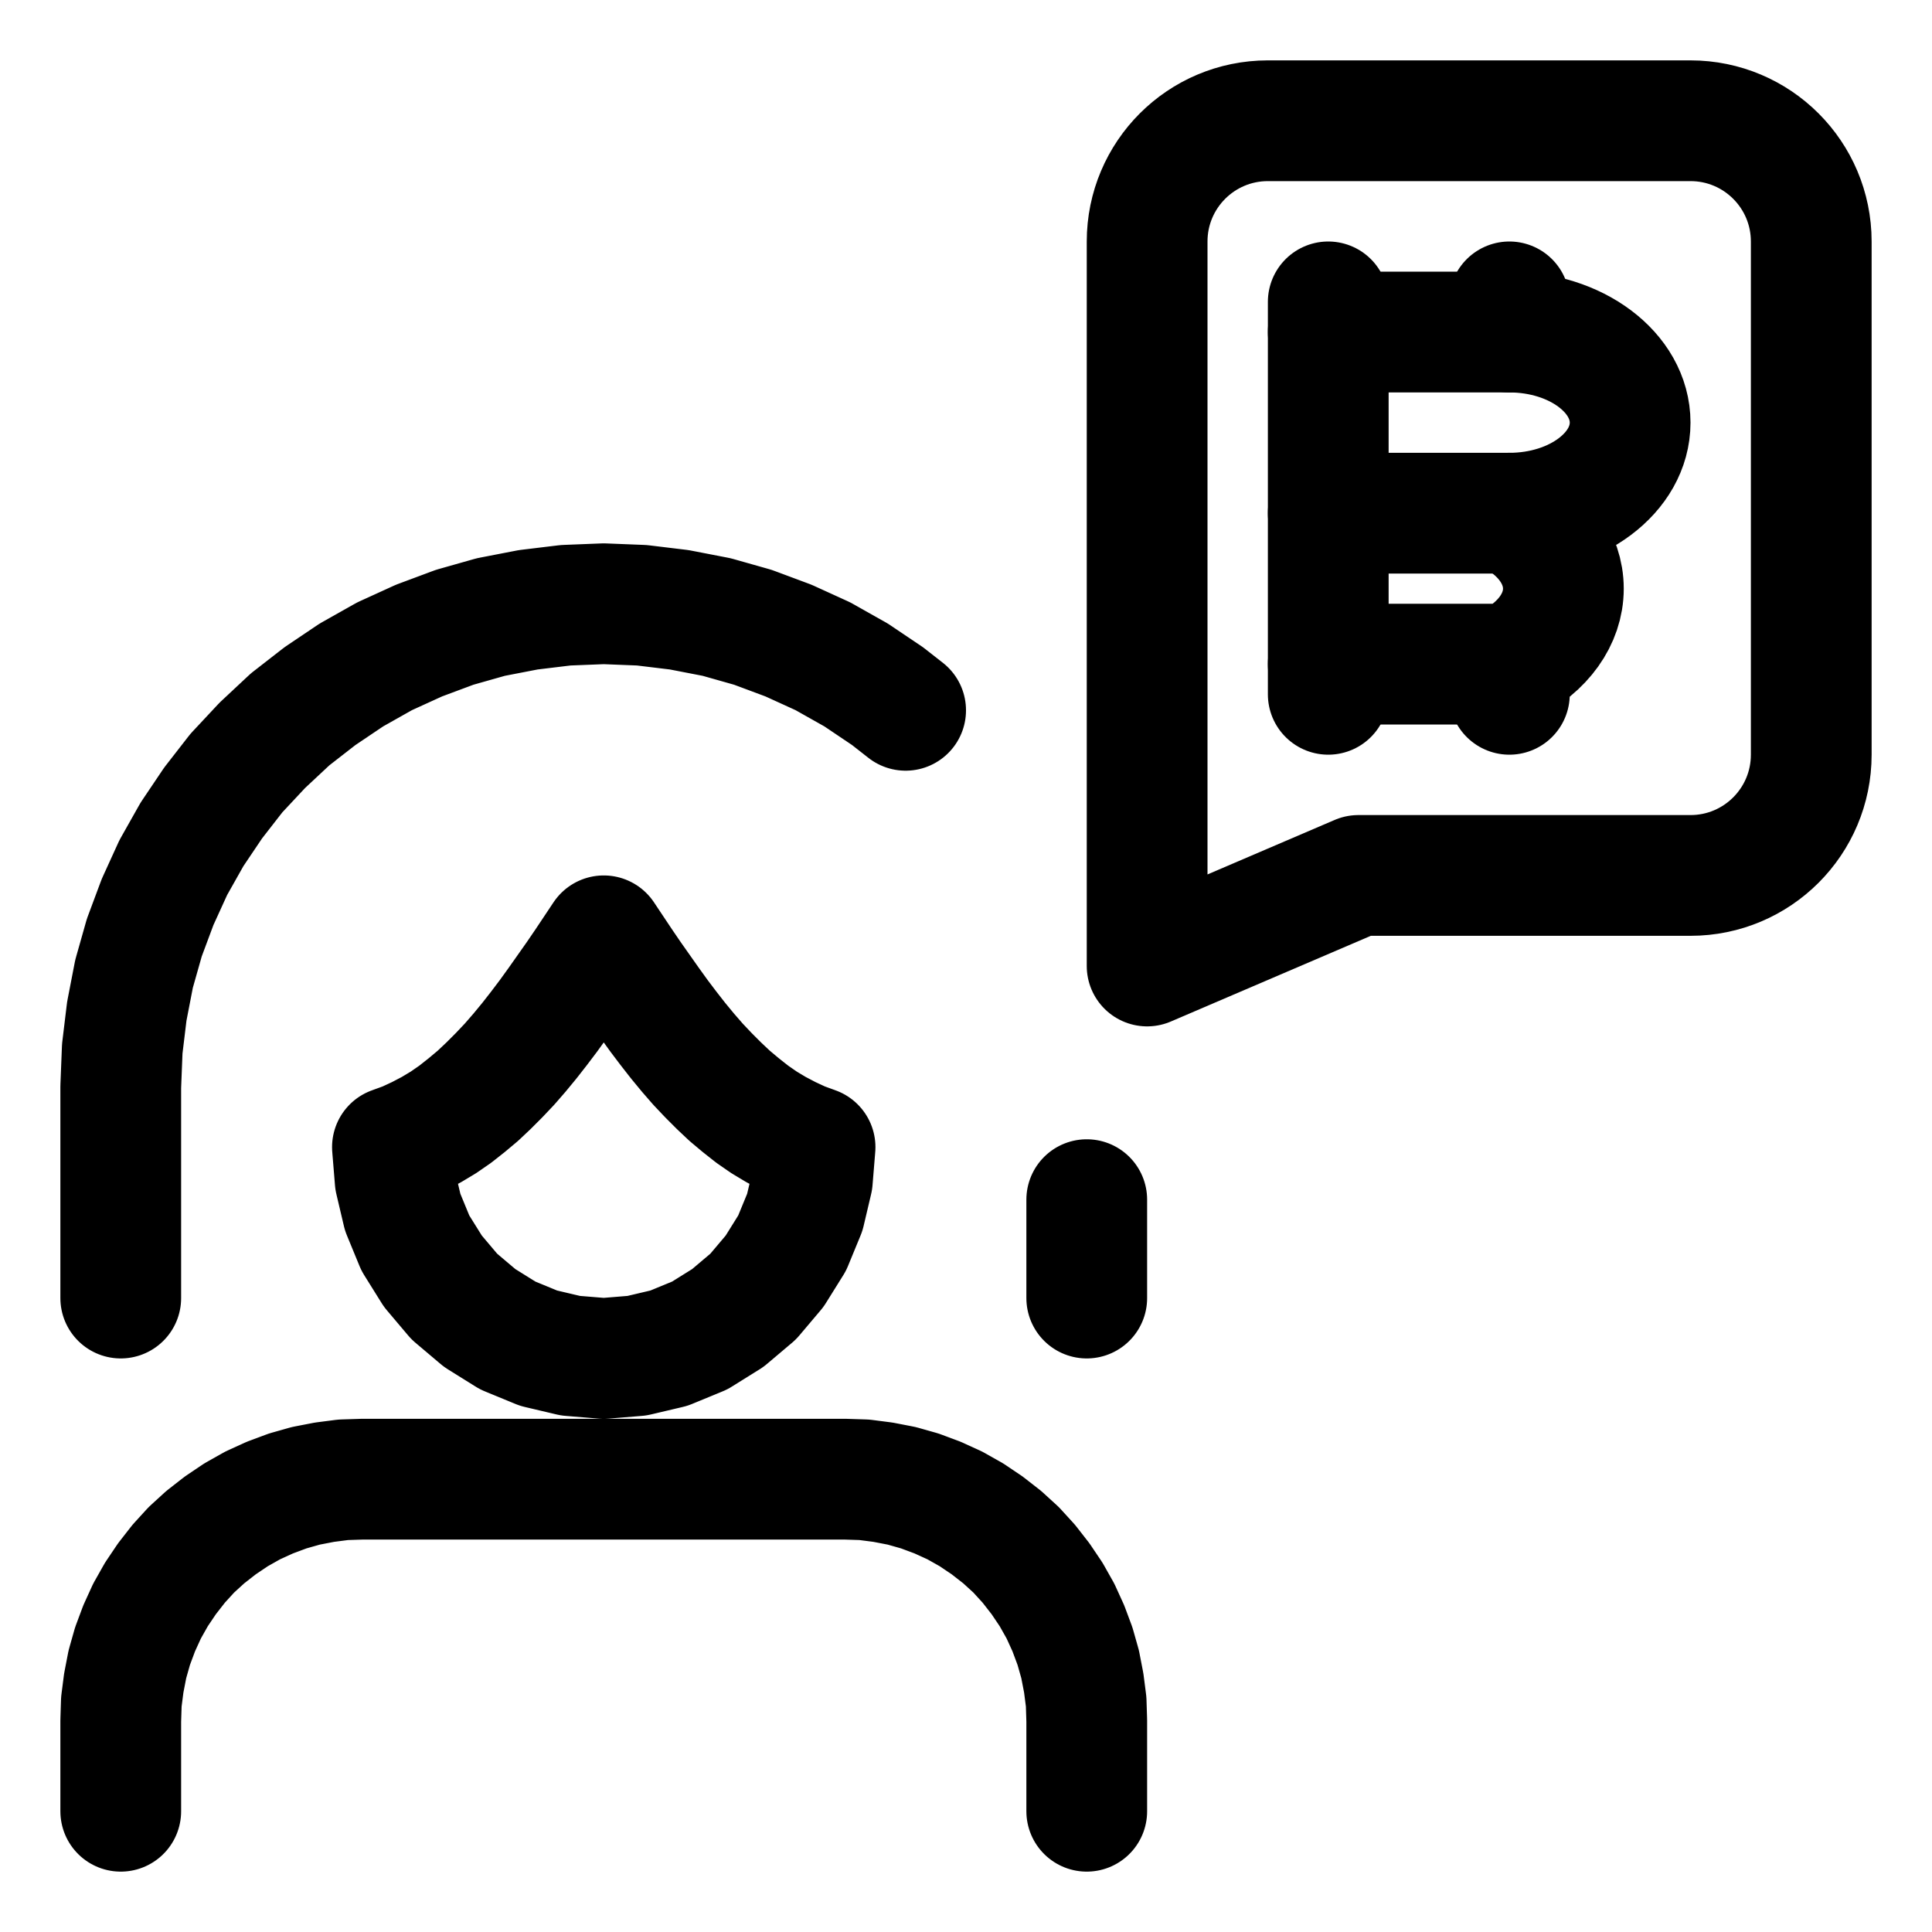
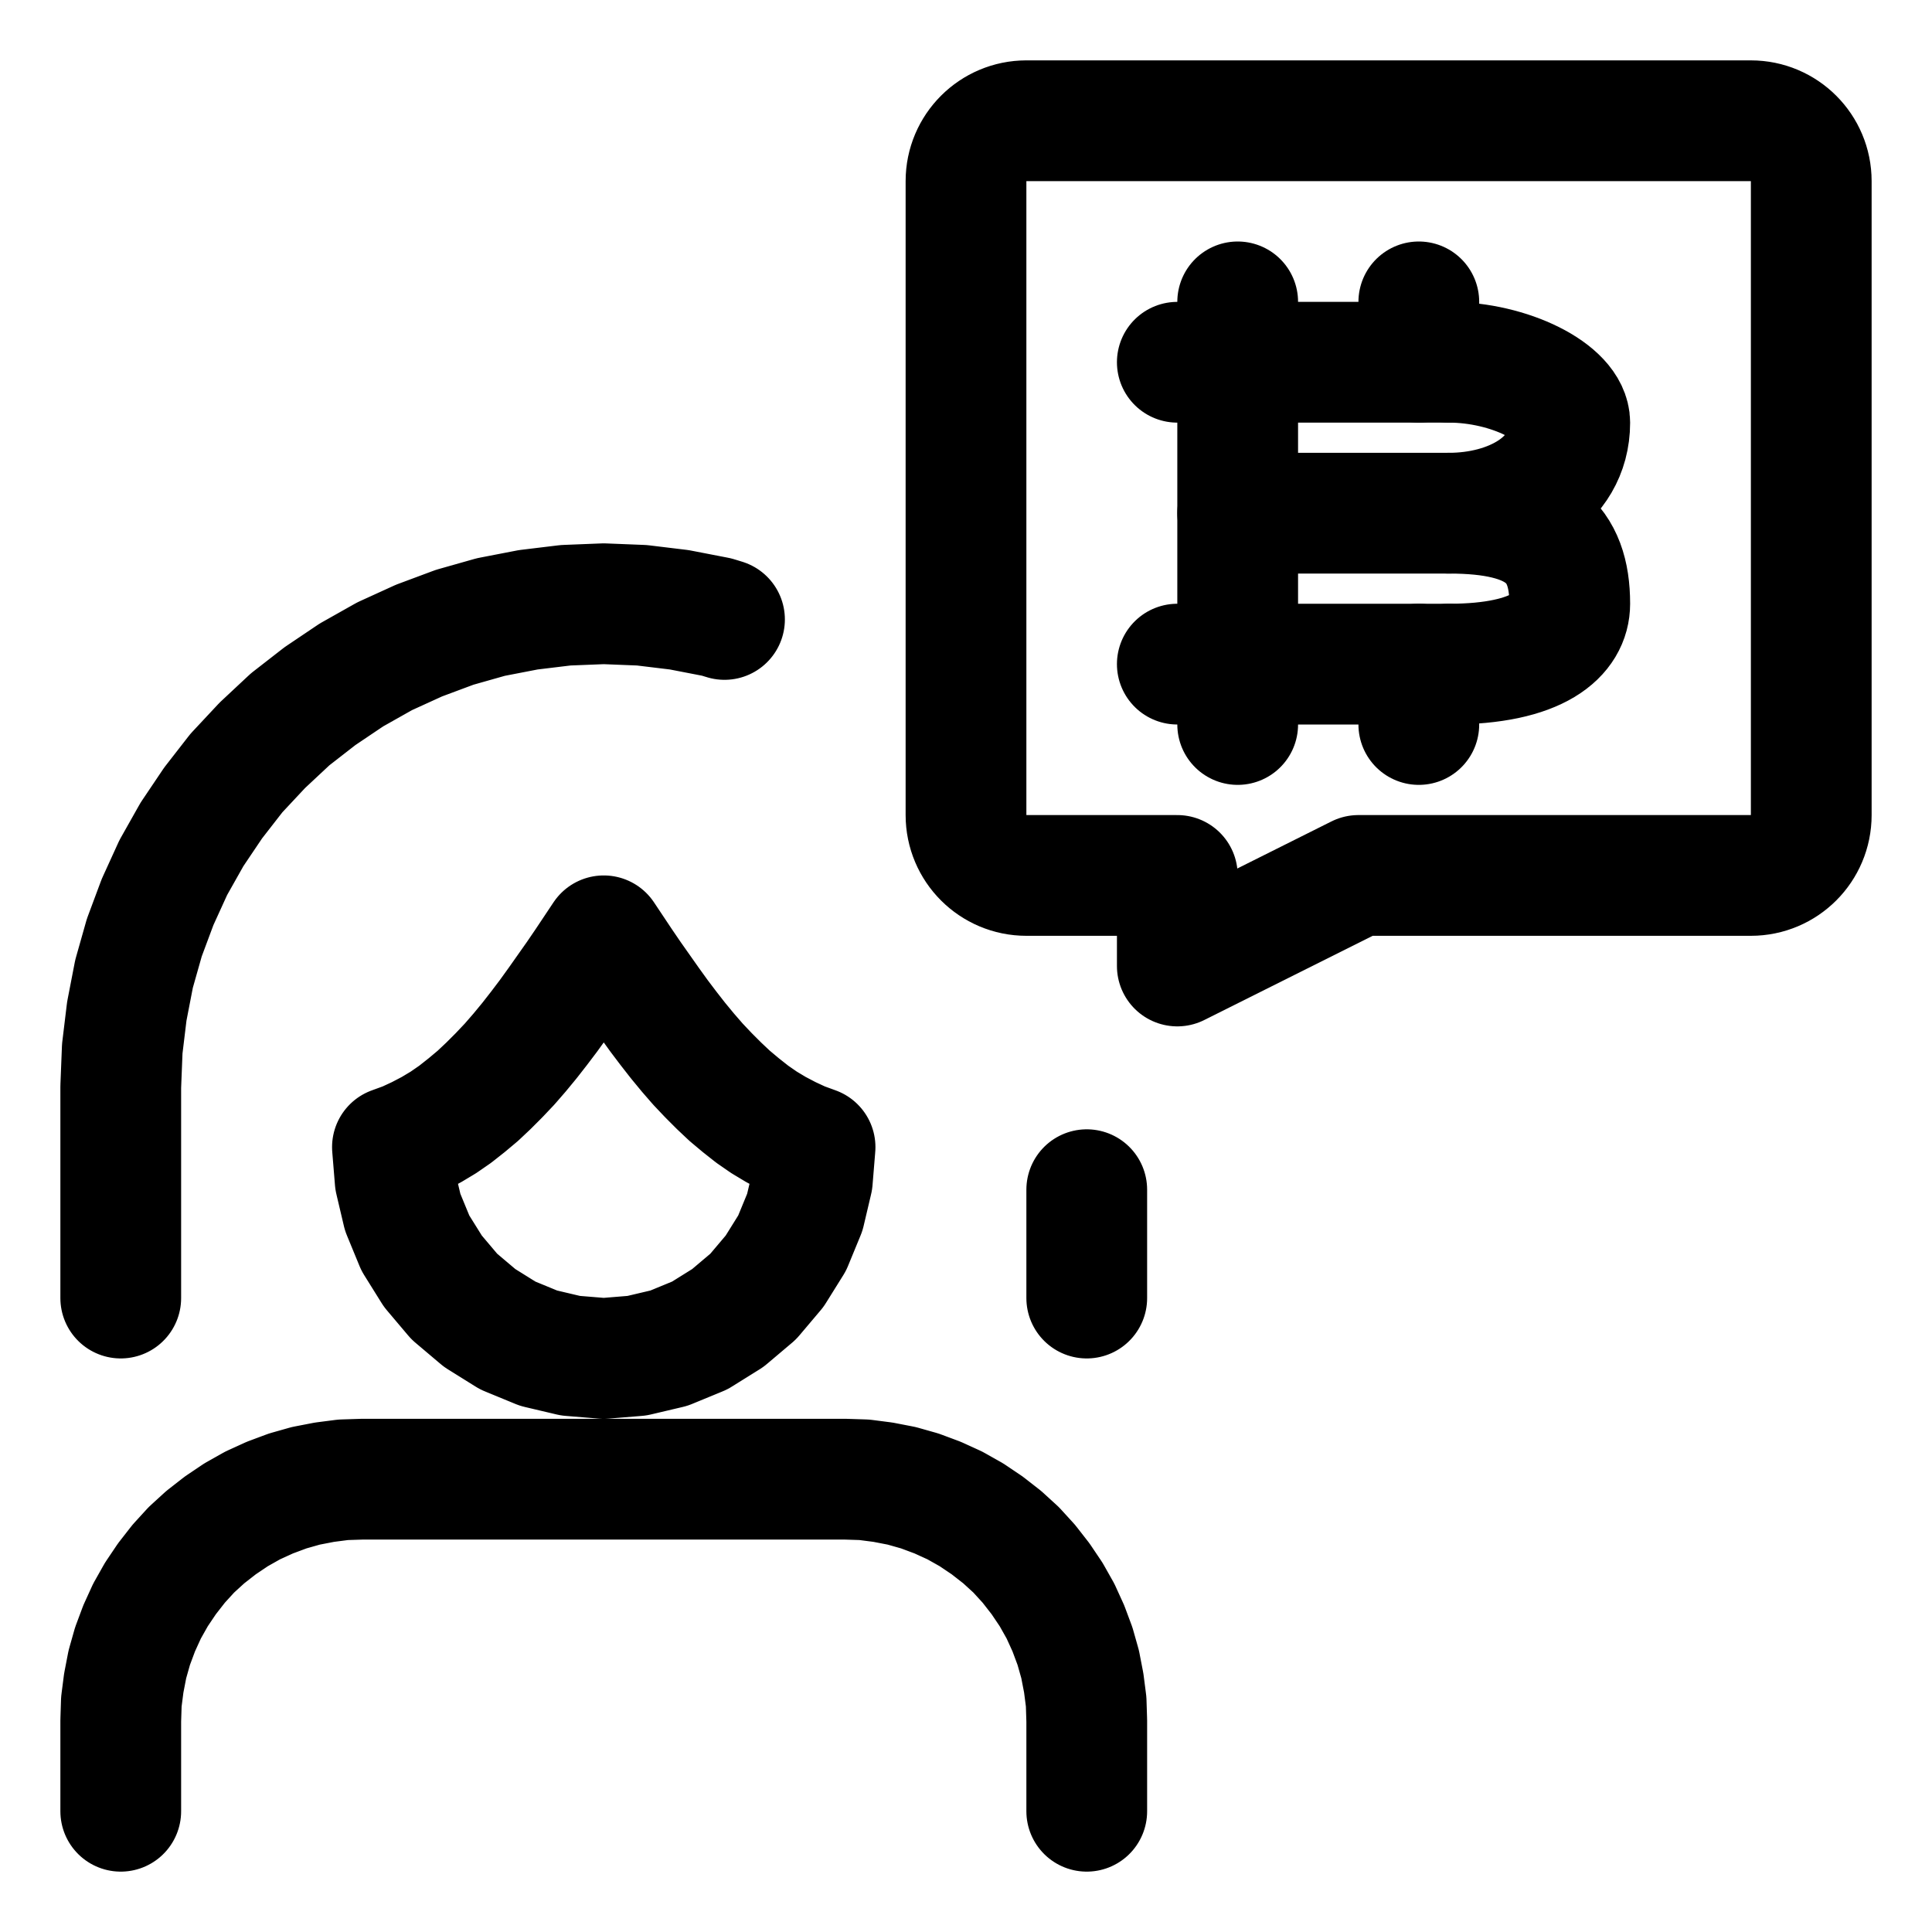
<svg xmlns="http://www.w3.org/2000/svg" width="64" height="64" viewBox="0 0 64 64">
  <g id="main-icon-clipped" stroke="#000000" stroke-width="4" fill="none" stroke-linecap="round" stroke-linejoin="round">
-     <path d="M4.00,43.00L4.00,36.00 M4.00,36.00L4.05,34.74 M4.05,34.74L4.20,33.50 M4.20,33.50L4.44,32.26 M4.44,32.26L4.78,31.06 M4.78,31.06L5.22,29.88 M5.22,29.88L5.74,28.74 M5.74,28.74L6.36,27.64 M6.36,27.64L7.06,26.60 M7.06,26.60L7.83,25.61 M7.83,25.61L8.69,24.69 M8.69,24.69L9.61,23.83 M9.61,23.83L10.60,23.06 M10.60,23.06L11.64,22.36 M11.64,22.36L12.74,21.74 M12.74,21.74L13.88,21.22 M13.88,21.22L15.06,20.78 M15.06,20.78L16.26,20.44 M16.26,20.44L17.50,20.20 M17.50,20.20L18.74,20.05 M18.74,20.05L20.00,20.00 M20.00,20.00L21.26,20.05 M21.26,20.05L22.50,20.20 M22.50,20.20L23.74,20.44 M23.74,20.44L24.94,20.78 M24.94,20.78L26.12,21.22 M26.12,21.22L27.26,21.74 M27.26,21.74L28.36,22.36 M28.36,22.36L29.40,23.06 M29.40,23.06L30.00,23.53 M36.00,39.74L36.00,43.00 M13.00,38.00L13.44,37.84 M13.44,37.84L13.87,37.64 M13.87,37.64L14.29,37.42 M14.29,37.42L14.69,37.18 M14.69,37.18L15.08,36.91 M15.08,36.91L15.46,36.61 M15.46,36.61L15.83,36.30 M15.83,36.30L16.18,35.97 M16.18,35.97L16.53,35.62 M16.53,35.62L16.88,35.25 M16.88,35.25L17.21,34.87 M17.21,34.87L17.54,34.47 M17.54,34.47L17.86,34.06 M17.86,34.06L18.17,33.65 M18.17,33.65L18.48,33.22 M18.48,33.22L18.79,32.78 M18.79,32.78L19.10,32.34 M19.10,32.34L19.40,31.90 M19.40,31.90L19.70,31.45 M19.70,31.45L20.00,31.00 M20.00,31.00L20.30,31.45 M20.30,31.45L20.60,31.90 M20.60,31.90L20.90,32.34 M20.90,32.34L21.21,32.78 M21.21,32.78L21.52,33.22 M21.52,33.22L21.83,33.65 M21.83,33.65L22.14,34.06 M22.14,34.06L22.46,34.47 M22.46,34.47L22.79,34.87 M22.79,34.87L23.12,35.25 M23.12,35.25L23.47,35.62 M23.47,35.62L23.82,35.97 M23.82,35.97L24.17,36.30 M24.17,36.30L24.54,36.61 M24.54,36.61L24.92,36.91 M24.92,36.91L25.31,37.18 M25.31,37.18L25.71,37.42 M25.71,37.42L26.13,37.64 M26.13,37.64L26.56,37.84 M26.56,37.84L27.00,38.00 M27.00,38.00L26.91,39.10 M26.91,39.10L26.66,40.16 M26.66,40.16L26.24,41.18 M26.24,41.18L25.66,42.11 M25.66,42.11L24.95,42.95 M24.95,42.95L24.11,43.66 M24.11,43.66L23.18,44.24 M23.18,44.24L22.16,44.66 M22.16,44.66L21.10,44.91 M21.10,44.91L20.00,45.00 M20.00,45.00L18.90,44.91 M18.90,44.91L17.84,44.66 M17.84,44.66L16.82,44.24 M16.82,44.24L15.89,43.66 M15.89,43.66L15.05,42.95 M15.05,42.95L14.34,42.11 M14.34,42.11L13.76,41.18 M13.76,41.18L13.34,40.16 M13.34,40.16L13.09,39.10 M13.09,39.10L13.00,38.00 M4.00,60.00L4.00,57.00 M4.00,57.00L4.02,56.37 M4.02,56.37L4.10,55.75 M4.10,55.75L4.22,55.13 M4.22,55.13L4.39,54.53 M4.39,54.53L4.61,53.94 M4.61,53.94L4.87,53.37 M4.87,53.37L5.18,52.82 M5.18,52.82L5.53,52.30 M5.53,52.30L5.92,51.80 M5.92,51.80L6.34,51.34 M6.34,51.34L6.80,50.92 M6.80,50.92L7.30,50.53 M7.30,50.53L7.82,50.18 M7.82,50.18L8.37,49.87 M8.37,49.87L8.94,49.61 M8.94,49.61L9.53,49.39 M9.53,49.39L10.13,49.22 M10.13,49.22L10.75,49.10 M10.75,49.10L11.37,49.02 M11.37,49.02L12.00,49.00 M12.00,49.00L20.00,49.00 M20.00,49.00L28.00,49.00 M28.00,49.00L28.63,49.02 M28.63,49.02L29.25,49.10 M29.25,49.10L29.87,49.22 M29.87,49.22L30.47,49.39 M30.47,49.39L31.06,49.61 M31.06,49.61L31.63,49.87 M31.63,49.87L32.18,50.18 M32.18,50.18L32.70,50.53 M32.70,50.53L33.20,50.92 M33.20,50.92L33.66,51.34 M33.66,51.34L34.08,51.80 M34.08,51.80L34.47,52.30 M34.47,52.30L34.82,52.82 M34.82,52.82L35.13,53.37 M35.13,53.37L35.39,53.94 M35.39,53.94L35.61,54.53 M35.61,54.53L35.78,55.13 M35.78,55.13L35.90,55.75 M35.90,55.75L35.98,56.37 M35.98,56.37L36.00,57.00 M36.00,57.00L36.00,60.00 M4.00,43.00L4.00,36.00 M4.00,36.00L4.05,34.74 M4.05,34.74L4.20,33.50 M4.20,33.50L4.44,32.26 M4.44,32.26L4.78,31.06 M4.78,31.06L5.22,29.88 M5.22,29.88L5.74,28.74 M5.74,28.74L6.36,27.64 M6.36,27.64L7.06,26.60 M7.06,26.60L7.83,25.61 M7.83,25.61L8.69,24.69 M8.69,24.69L9.61,23.83 M9.61,23.83L10.60,23.06 M10.60,23.06L11.64,22.36 M11.64,22.36L12.74,21.74 M12.74,21.74L13.88,21.22 M13.88,21.22L15.06,20.78 M15.06,20.78L16.26,20.44 M16.26,20.44L17.50,20.20 M17.50,20.20L18.74,20.05 M18.74,20.05L20.00,20.00 M20.00,20.00L21.26,20.05 M21.26,20.05L22.50,20.20 M22.50,20.20L23.74,20.44 M23.74,20.44L24.94,20.78 M24.94,20.78L26.12,21.22 M26.12,21.22L27.26,21.74 M27.26,21.74L28.36,22.36 M28.36,22.36L29.40,23.06 M29.40,23.06L30.00,23.53 M36.00,39.74L36.00,43.00 M13.00,38.00L13.44,37.84 M13.44,37.84L13.87,37.64 M13.87,37.64L14.29,37.42 M14.29,37.42L14.69,37.18 M14.69,37.18L15.08,36.91 M15.08,36.91L15.46,36.61 M15.46,36.61L15.83,36.30 M15.83,36.30L16.18,35.97 M16.18,35.97L16.53,35.62 M16.53,35.62L16.88,35.25 M16.88,35.25L17.21,34.87 M17.21,34.87L17.54,34.47 M17.54,34.47L17.86,34.06 M17.86,34.06L18.17,33.65 M18.17,33.65L18.48,33.22 M18.48,33.22L18.79,32.78 M18.79,32.78L19.10,32.34 M19.10,32.34L19.40,31.90 M19.40,31.90L19.70,31.45 M19.70,31.45L20.00,31.00 M20.00,31.00L20.30,31.45 M20.30,31.45L20.60,31.90 M20.60,31.90L20.90,32.34 M20.90,32.34L21.21,32.78 M21.21,32.78L21.52,33.22 M21.52,33.22L21.83,33.65 M21.83,33.65L22.14,34.06 M22.14,34.06L22.46,34.47 M22.46,34.47L22.79,34.87 M22.79,34.87L23.12,35.25 M23.12,35.25L23.47,35.62 M23.47,35.62L23.82,35.97 M23.82,35.97L24.17,36.30 M24.17,36.30L24.54,36.61 M24.54,36.61L24.92,36.91 M24.92,36.91L25.31,37.18 M25.31,37.18L25.71,37.42 M25.71,37.42L26.13,37.64 M26.13,37.64L26.56,37.84 M26.56,37.84L27.00,38.00 M27.00,38.00L26.91,39.10 M26.91,39.10L26.66,40.16 M26.66,40.16L26.24,41.18 M26.24,41.18L25.66,42.11 M25.66,42.11L24.95,42.95 M24.95,42.95L24.11,43.66 M24.11,43.66L23.18,44.24 M23.18,44.24L22.16,44.66 M22.16,44.66L21.10,44.91 M21.10,44.91L20.00,45.00 M20.00,45.00L18.90,44.91 M18.90,44.91L17.84,44.66 M17.84,44.66L16.82,44.24 M16.82,44.24L15.89,43.66 M15.89,43.66L15.05,42.95 M15.05,42.95L14.34,42.11 M14.34,42.11L13.76,41.18 M13.76,41.18L13.34,40.16 M13.34,40.16L13.09,39.10 M13.09,39.10L13.00,38.00 M4.00,60.00L4.00,57.00 M4.00,57.00L4.02,56.37 M4.02,56.37L4.10,55.75 M4.10,55.75L4.22,55.13 M4.22,55.13L4.39,54.53 M4.39,54.53L4.61,53.94 M4.61,53.94L4.87,53.37 M4.87,53.37L5.18,52.82 M5.18,52.82L5.53,52.30 M5.53,52.30L5.92,51.80 M5.92,51.80L6.34,51.34 M6.34,51.34L6.80,50.92 M6.80,50.92L7.30,50.53 M7.30,50.53L7.82,50.18 M7.82,50.18L8.37,49.87 M8.37,49.87L8.94,49.61 M8.94,49.61L9.53,49.39 M9.53,49.39L10.13,49.22 M10.13,49.22L10.75,49.10 M10.75,49.10L11.37,49.02 M11.37,49.02L12.00,49.00 M12.00,49.00L20.00,49.00 M20.00,49.00L28.00,49.00 M28.00,49.00L28.63,49.02 M28.63,49.02L29.25,49.10 M29.25,49.10L29.87,49.22 M29.87,49.22L30.47,49.39 M30.47,49.39L31.06,49.61 M31.06,49.61L31.63,49.87 M31.63,49.87L32.18,50.18 M32.18,50.18L32.70,50.53 M32.70,50.53L33.20,50.92 M33.20,50.92L33.66,51.34 M33.66,51.34L34.08,51.80 M34.08,51.80L34.47,52.30 M34.47,52.30L34.82,52.82 M34.82,52.82L35.13,53.37 M35.13,53.37L35.39,53.94 M35.39,53.94L35.61,54.53 M35.61,54.53L35.78,55.13 M35.78,55.13L35.90,55.75 M35.90,55.75L35.98,56.37 M35.98,56.37L36.00,57.00 M36.00,57.00L36.00,60.00" />
+     <path d="M4.00,43.00L4.00,36.00 M4.00,36.00L4.05,34.74 M4.05,34.74L4.20,33.50 M4.20,33.50L4.44,32.26 M4.44,32.26L4.78,31.06 M4.78,31.06L5.22,29.88 M5.22,29.88L5.74,28.74 M5.74,28.74L6.36,27.64 M6.36,27.64L7.06,26.60 M7.06,26.60L7.83,25.61 M7.83,25.61L8.69,24.69 M8.69,24.69L9.61,23.83 M9.61,23.83L10.60,23.06 M10.60,23.06L11.64,22.36 M11.64,22.36L12.74,21.74 M12.74,21.74L13.88,21.22 M13.88,21.22L15.06,20.78 M15.06,20.78L16.26,20.44 M16.26,20.44L17.50,20.20 M17.50,20.20L18.74,20.05 M18.74,20.05L20.00,20.00 M20.00,20.00L21.26,20.05 M21.26,20.05L22.50,20.20 M22.50,20.20L23.74,20.44 M23.74,20.44L24.00,20.52 M36.00,39.41L36.00,43.00 M13.00,38.00L13.44,37.84 M13.44,37.84L13.87,37.64 M13.87,37.64L14.29,37.42 M14.29,37.42L14.69,37.18 M14.69,37.18L15.08,36.91 M15.08,36.91L15.46,36.61 M15.46,36.61L15.83,36.30 M15.83,36.30L16.18,35.97 M16.18,35.97L16.53,35.62 M16.53,35.62L16.88,35.25 M16.88,35.25L17.21,34.87 M17.21,34.87L17.54,34.47 M17.54,34.47L17.86,34.06 M17.86,34.06L18.17,33.65 M18.17,33.65L18.48,33.22 M18.48,33.22L18.79,32.78 M18.79,32.78L19.10,32.34 M19.10,32.34L19.40,31.90 M19.40,31.90L19.70,31.45 M19.70,31.45L20.00,31.00 M20.00,31.00L20.30,31.45 M20.30,31.45L20.60,31.90 M20.60,31.90L20.90,32.34 M20.90,32.34L21.21,32.78 M21.21,32.78L21.52,33.22 M21.52,33.22L21.83,33.65 M21.83,33.65L22.14,34.06 M22.14,34.06L22.46,34.47 M22.46,34.47L22.79,34.87 M22.79,34.87L23.12,35.25 M23.12,35.25L23.47,35.62 M23.47,35.62L23.82,35.97 M23.82,35.97L24.17,36.30 M24.17,36.30L24.54,36.61 M24.54,36.61L24.92,36.91 M24.92,36.91L25.31,37.18 M25.31,37.18L25.71,37.42 M25.71,37.42L26.13,37.64 M26.13,37.64L26.56,37.84 M26.56,37.84L27.00,38.00 M27.00,38.00L26.91,39.10 M26.91,39.10L26.66,40.16 M26.66,40.16L26.24,41.18 M26.24,41.18L25.66,42.11 M25.66,42.11L24.95,42.95 M24.95,42.95L24.11,43.66 M24.11,43.66L23.18,44.24 M23.18,44.24L22.16,44.66 M22.16,44.66L21.10,44.91 M21.10,44.91L20.00,45.00 M20.00,45.00L18.90,44.91 M18.90,44.91L17.84,44.66 M17.84,44.66L16.82,44.24 M16.82,44.24L15.89,43.66 M15.89,43.66L15.05,42.95 M15.05,42.95L14.34,42.11 M14.34,42.11L13.76,41.18 M13.76,41.18L13.34,40.16 M13.34,40.16L13.09,39.10 M13.09,39.10L13.00,38.00 M4.00,60.00L4.00,57.00 M4.00,57.00L4.02,56.37 M4.02,56.37L4.10,55.75 M4.10,55.75L4.22,55.13 M4.22,55.13L4.39,54.53 M4.39,54.53L4.61,53.94 M4.61,53.94L4.87,53.37 M4.87,53.37L5.18,52.82 M5.18,52.82L5.53,52.30 M5.53,52.30L5.92,51.80 M5.92,51.80L6.34,51.34 M6.34,51.34L6.80,50.92 M6.80,50.92L7.30,50.53 M7.30,50.53L7.82,50.18 M7.82,50.18L8.37,49.87 M8.37,49.87L8.94,49.61 M8.94,49.61L9.53,49.39 M9.53,49.39L10.13,49.22 M10.13,49.22L10.75,49.10 M10.75,49.10L11.37,49.02 M11.37,49.02L12.00,49.00 M12.00,49.00L20.00,49.00 M20.00,49.00L28.00,49.00 M28.00,49.00L28.63,49.02 M28.63,49.02L29.25,49.10 M29.25,49.10L29.87,49.22 M29.87,49.22L30.47,49.39 M30.47,49.39L31.06,49.61 M31.06,49.61L31.63,49.87 M31.63,49.87L32.18,50.18 M32.18,50.18L32.70,50.53 M32.70,50.53L33.20,50.92 M33.20,50.92L33.66,51.34 M33.66,51.34L34.08,51.80 M34.08,51.80L34.47,52.30 M34.47,52.30L34.82,52.82 M34.82,52.82L35.13,53.37 M35.13,53.37L35.39,53.94 M35.39,53.94L35.61,54.53 M35.61,54.53L35.78,55.13 M35.78,55.13L35.90,55.75 M35.90,55.75L35.98,56.37 M35.98,56.37L36.00,57.00 M36.00,57.00L36.00,60.00 M4.00,43.00L4.00,36.00 M4.00,36.00L4.05,34.74 M4.05,34.74L4.20,33.50 M4.20,33.50L4.44,32.26 M4.44,32.26L4.78,31.06 M4.78,31.06L5.22,29.88 M5.22,29.88L5.74,28.74 M5.74,28.74L6.36,27.64 M6.36,27.64L7.06,26.60 M7.06,26.60L7.83,25.61 M7.83,25.61L8.69,24.69 M8.69,24.69L9.61,23.83 M9.61,23.83L10.60,23.06 M10.60,23.06L11.64,22.36 M11.64,22.36L12.74,21.74 M12.74,21.74L13.88,21.22 M13.88,21.22L15.06,20.78 M15.06,20.78L16.26,20.44 M16.26,20.44L17.50,20.20 M17.50,20.20L18.74,20.05 M18.74,20.05L20.00,20.00 M20.00,20.00L21.26,20.05 M21.26,20.05L22.50,20.20 M22.50,20.20L23.74,20.44 M23.74,20.44L24.00,20.52 M36.00,39.41L36.00,43.00 M13.00,38.00L13.44,37.84 M13.44,37.84L13.87,37.64 M13.87,37.64L14.29,37.42 M14.29,37.42L14.69,37.18 M14.69,37.18L15.08,36.91 M15.08,36.91L15.46,36.61 M15.46,36.61L15.83,36.30 M15.83,36.30L16.18,35.97 M16.18,35.97L16.53,35.62 M16.53,35.62L16.88,35.25 M16.88,35.25L17.21,34.87 M17.21,34.87L17.54,34.47 M17.54,34.47L17.86,34.06 M17.86,34.06L18.17,33.65 M18.17,33.65L18.48,33.22 M18.48,33.22L18.79,32.78 M18.79,32.78L19.10,32.34 M19.10,32.34L19.40,31.90 M19.40,31.90L19.70,31.45 M19.70,31.45L20.00,31.00 M20.00,31.00L20.30,31.45 M20.30,31.45L20.60,31.90 M20.60,31.90L20.90,32.34 M20.90,32.34L21.21,32.78 M21.21,32.78L21.52,33.22 M21.52,33.22L21.83,33.65 M21.83,33.65L22.14,34.06 M22.14,34.06L22.46,34.47 M22.46,34.47L22.79,34.87 M22.79,34.87L23.12,35.25 M23.12,35.25L23.47,35.62 M23.47,35.62L23.82,35.97 M23.82,35.97L24.17,36.30 M24.17,36.30L24.54,36.61 M24.54,36.61L24.92,36.91 M24.92,36.91L25.31,37.18 M25.31,37.18L25.71,37.42 M25.71,37.42L26.13,37.64 M26.13,37.64L26.56,37.84 M26.56,37.84L27.00,38.00 M27.00,38.00L26.91,39.10 M26.91,39.10L26.66,40.16 M26.66,40.16L26.24,41.18 M26.24,41.18L25.66,42.11 M25.66,42.11L24.95,42.95 M24.95,42.95L24.11,43.66 M24.11,43.66L23.18,44.24 M23.18,44.24L22.16,44.66 M22.16,44.66L21.10,44.91 M21.10,44.91L20.00,45.00 M20.00,45.00L18.90,44.91 M18.90,44.91L17.84,44.66 M17.84,44.66L16.82,44.24 M16.82,44.24L15.89,43.66 M15.89,43.66L15.05,42.95 M15.05,42.95L14.34,42.11 M14.34,42.11L13.76,41.18 M13.76,41.18L13.34,40.16 M13.34,40.16L13.09,39.10 M13.09,39.10L13.00,38.00 M4.00,60.00L4.00,57.00 M4.00,57.00L4.02,56.37 M4.02,56.37L4.10,55.75 M4.10,55.75L4.22,55.13 M4.22,55.13L4.39,54.53 M4.39,54.53L4.61,53.94 M4.61,53.94L4.87,53.37 M4.87,53.37L5.18,52.82 M5.18,52.82L5.53,52.30 M5.53,52.30L5.92,51.80 M5.92,51.80L6.34,51.34 M6.34,51.34L6.80,50.92 M6.80,50.92L7.30,50.53 M7.30,50.53L7.82,50.18 M7.82,50.18L8.37,49.87 M8.37,49.87L8.94,49.61 M8.94,49.61L9.53,49.39 M9.53,49.39L10.13,49.22 M10.13,49.22L10.75,49.10 M10.75,49.10L11.37,49.02 M11.37,49.02L12.00,49.00 M12.00,49.00L20.00,49.00 M20.00,49.00L28.00,49.00 M28.00,49.00L28.63,49.02 M28.63,49.02L29.25,49.10 M29.25,49.10L29.87,49.22 M29.87,49.22L30.47,49.39 M30.47,49.39L31.06,49.61 M31.06,49.61L31.63,49.87 M31.63,49.87L32.18,50.18 M32.18,50.18L32.70,50.53 M32.70,50.53L33.20,50.92 M33.20,50.92L33.66,51.34 M33.66,51.34L34.08,51.80 M34.08,51.80L34.47,52.30 M34.47,52.30L34.82,52.82 M34.82,52.82L35.13,53.37 M35.13,53.37L35.39,53.94 M35.39,53.94L35.61,54.53 M35.61,54.53L35.78,55.13 M35.78,55.13L35.90,55.75 M35.90,55.75L35.98,56.37 M35.98,56.37L36.00,57.00 M36.00,57.00L36.00,60.00" />
  </g>
-   <g fill="none" stroke="currentColor" stroke-width="4.0" stroke-linecap="round" stroke-linejoin="round" id="state-icon" transform="translate(33 2) scale(1)">
-     <path id="sub-source-part-1" d="M 9.0,2.0 L 23.0,2.0 A 4.0,4.0 0.0 0,1 27.0,6.0 L 27.0,23.0 A 4.0,4.0 0.0 0,1 23.0,27.0 L 12.0,27.0 L 5.0,30.0 L 5.0,6.0 A 4.0,4.0 0.0 0,1 9.0,2.0" />
-     <path id="sub-source-part-2" d="M 11.0,9.0 L 17.0,9.0 A 4.0,3.0 0.0 0,1 17.0,15.0 A 4.0,3.0 0.0 0,1 17.0,20.0 L 11.0,20.0 L 11.0,9.0" />
-     <path id="sub-source-part-3" d="M 11.0,15.0 L 17.0,15.0" />
-     <path id="sub-source-part-4" d="M 11.0,9.0 L 11.0,8.0" />
-     <path id="sub-source-part-5" d="M 11.0,20.0 L 11.0,21.0" />
-     <path id="sub-source-part-6" d="M 17.0,9.0 L 17.0,8.0" />
-     <path id="sub-source-part-7" d="M 17.0,20.0 L 17.0,21.0" />
+   <g fill="none" stroke="currentColor" stroke-width="4.0" stroke-linecap="round" stroke-linejoin="round" id="state-icon" transform="translate(30 2) scale(1)">
+     <path id="sub-source-part-1" d="M 4.0,2.0 L 28.0,2.0 A 2.0,2.0 0.0 0,1 30.0,4.0 L 30.0,25.0 A 2.0,2.0 0.0 0,1 28.0,27.0 L 15.0,27.0 L 9.0,30.0 L 9.0,27.0 L 4.0,27.0 A 2.0,2.0 0.0 0,1 2.0,25.0 L 2.0,4.0 A 2.0,2.0 0.0 0,1 4.0,2.0" />
+     <path id="sub-source-part-2" d="M 11.0,8.0 L 11.0,22.0" />
+     <path id="sub-source-part-3" d="M 9.0,10.0 L 18.0,10.0" />
+     <path id="sub-source-part-4" d="M 18.0,10.0 C 20.0,10.0 22.0,11.0 22.0,12.0 C 22.0,14.0 20.0,15.0 18.0,15.0 C 21.0,15.0 22.0,16.0 22.0,18.0 C 22.0,19.0 21.0,20.0 18.0,20.0" />
+     <path id="sub-source-part-5" d="M 18.0,20.0 L 9.0,20.0" />
+     <path id="sub-source-part-6" d="M 11.0,15.0 L 18.0,15.0" />
+     <path id="sub-source-part-7" d="M 17.0,8.0 L 17.0,10.0" />
+     <path id="sub-source-part-8" d="M 17.0,20.0 L 17.0,22.0" />
  </g>
</svg>
